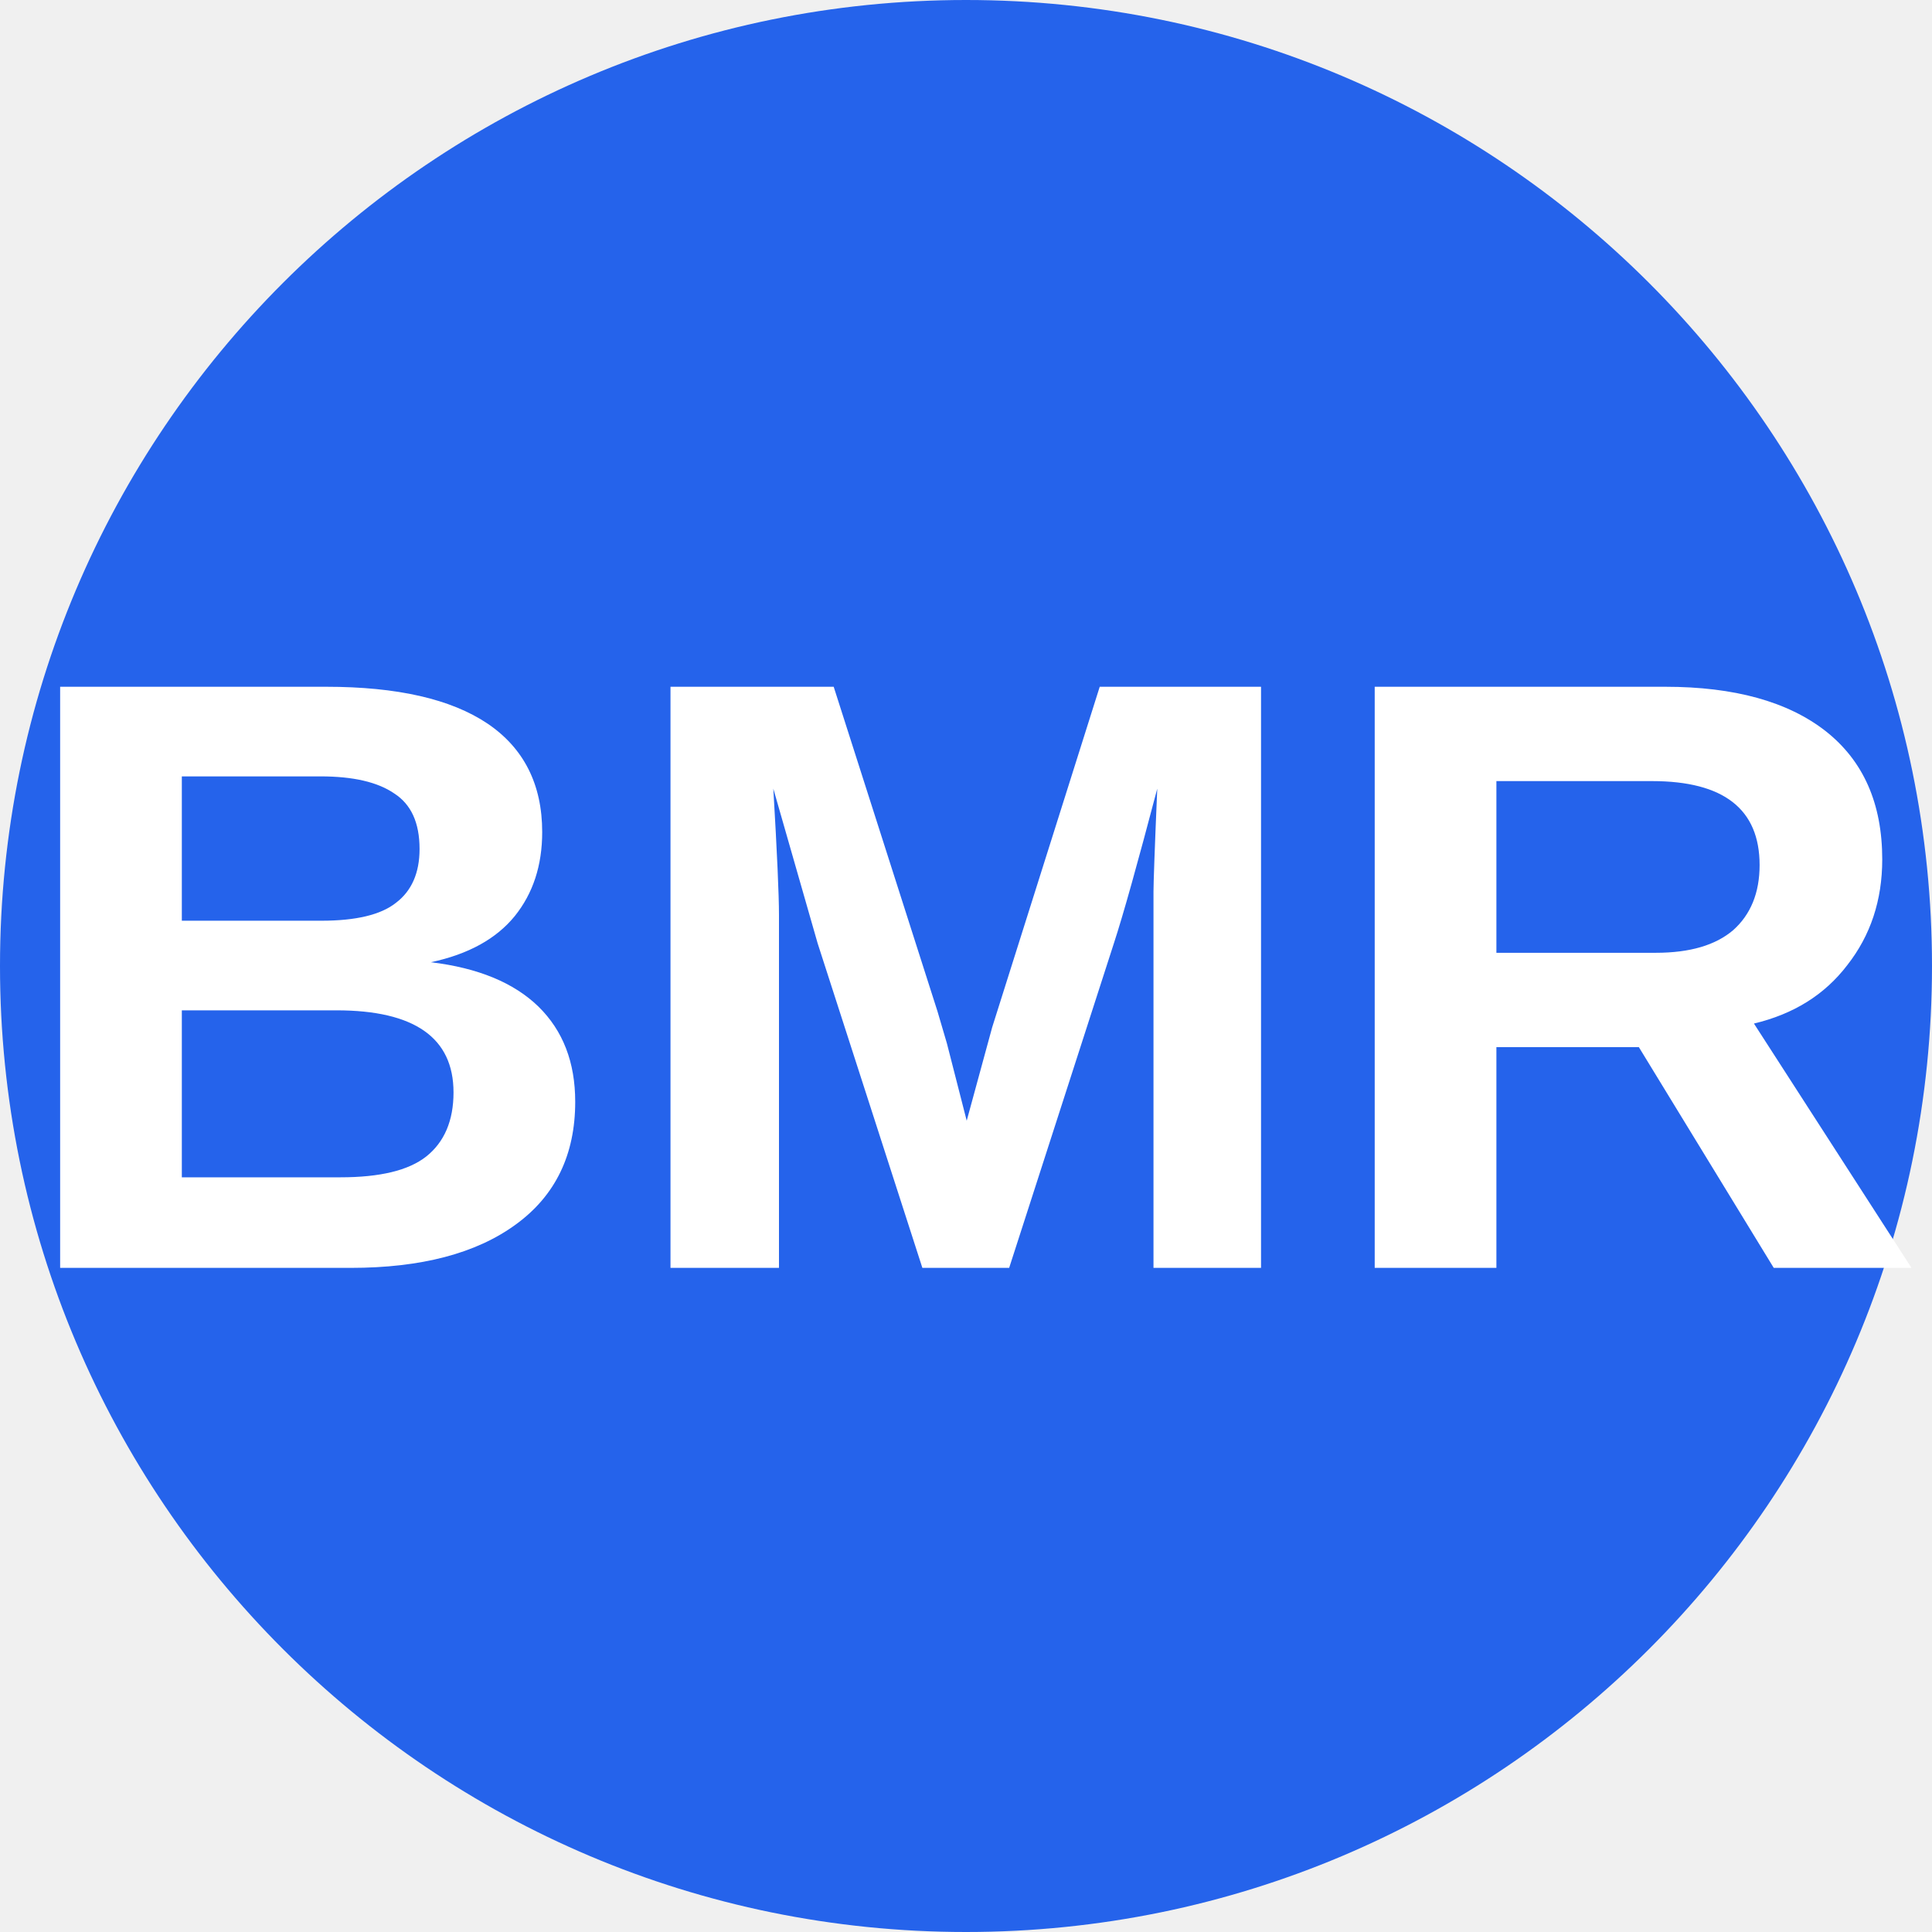
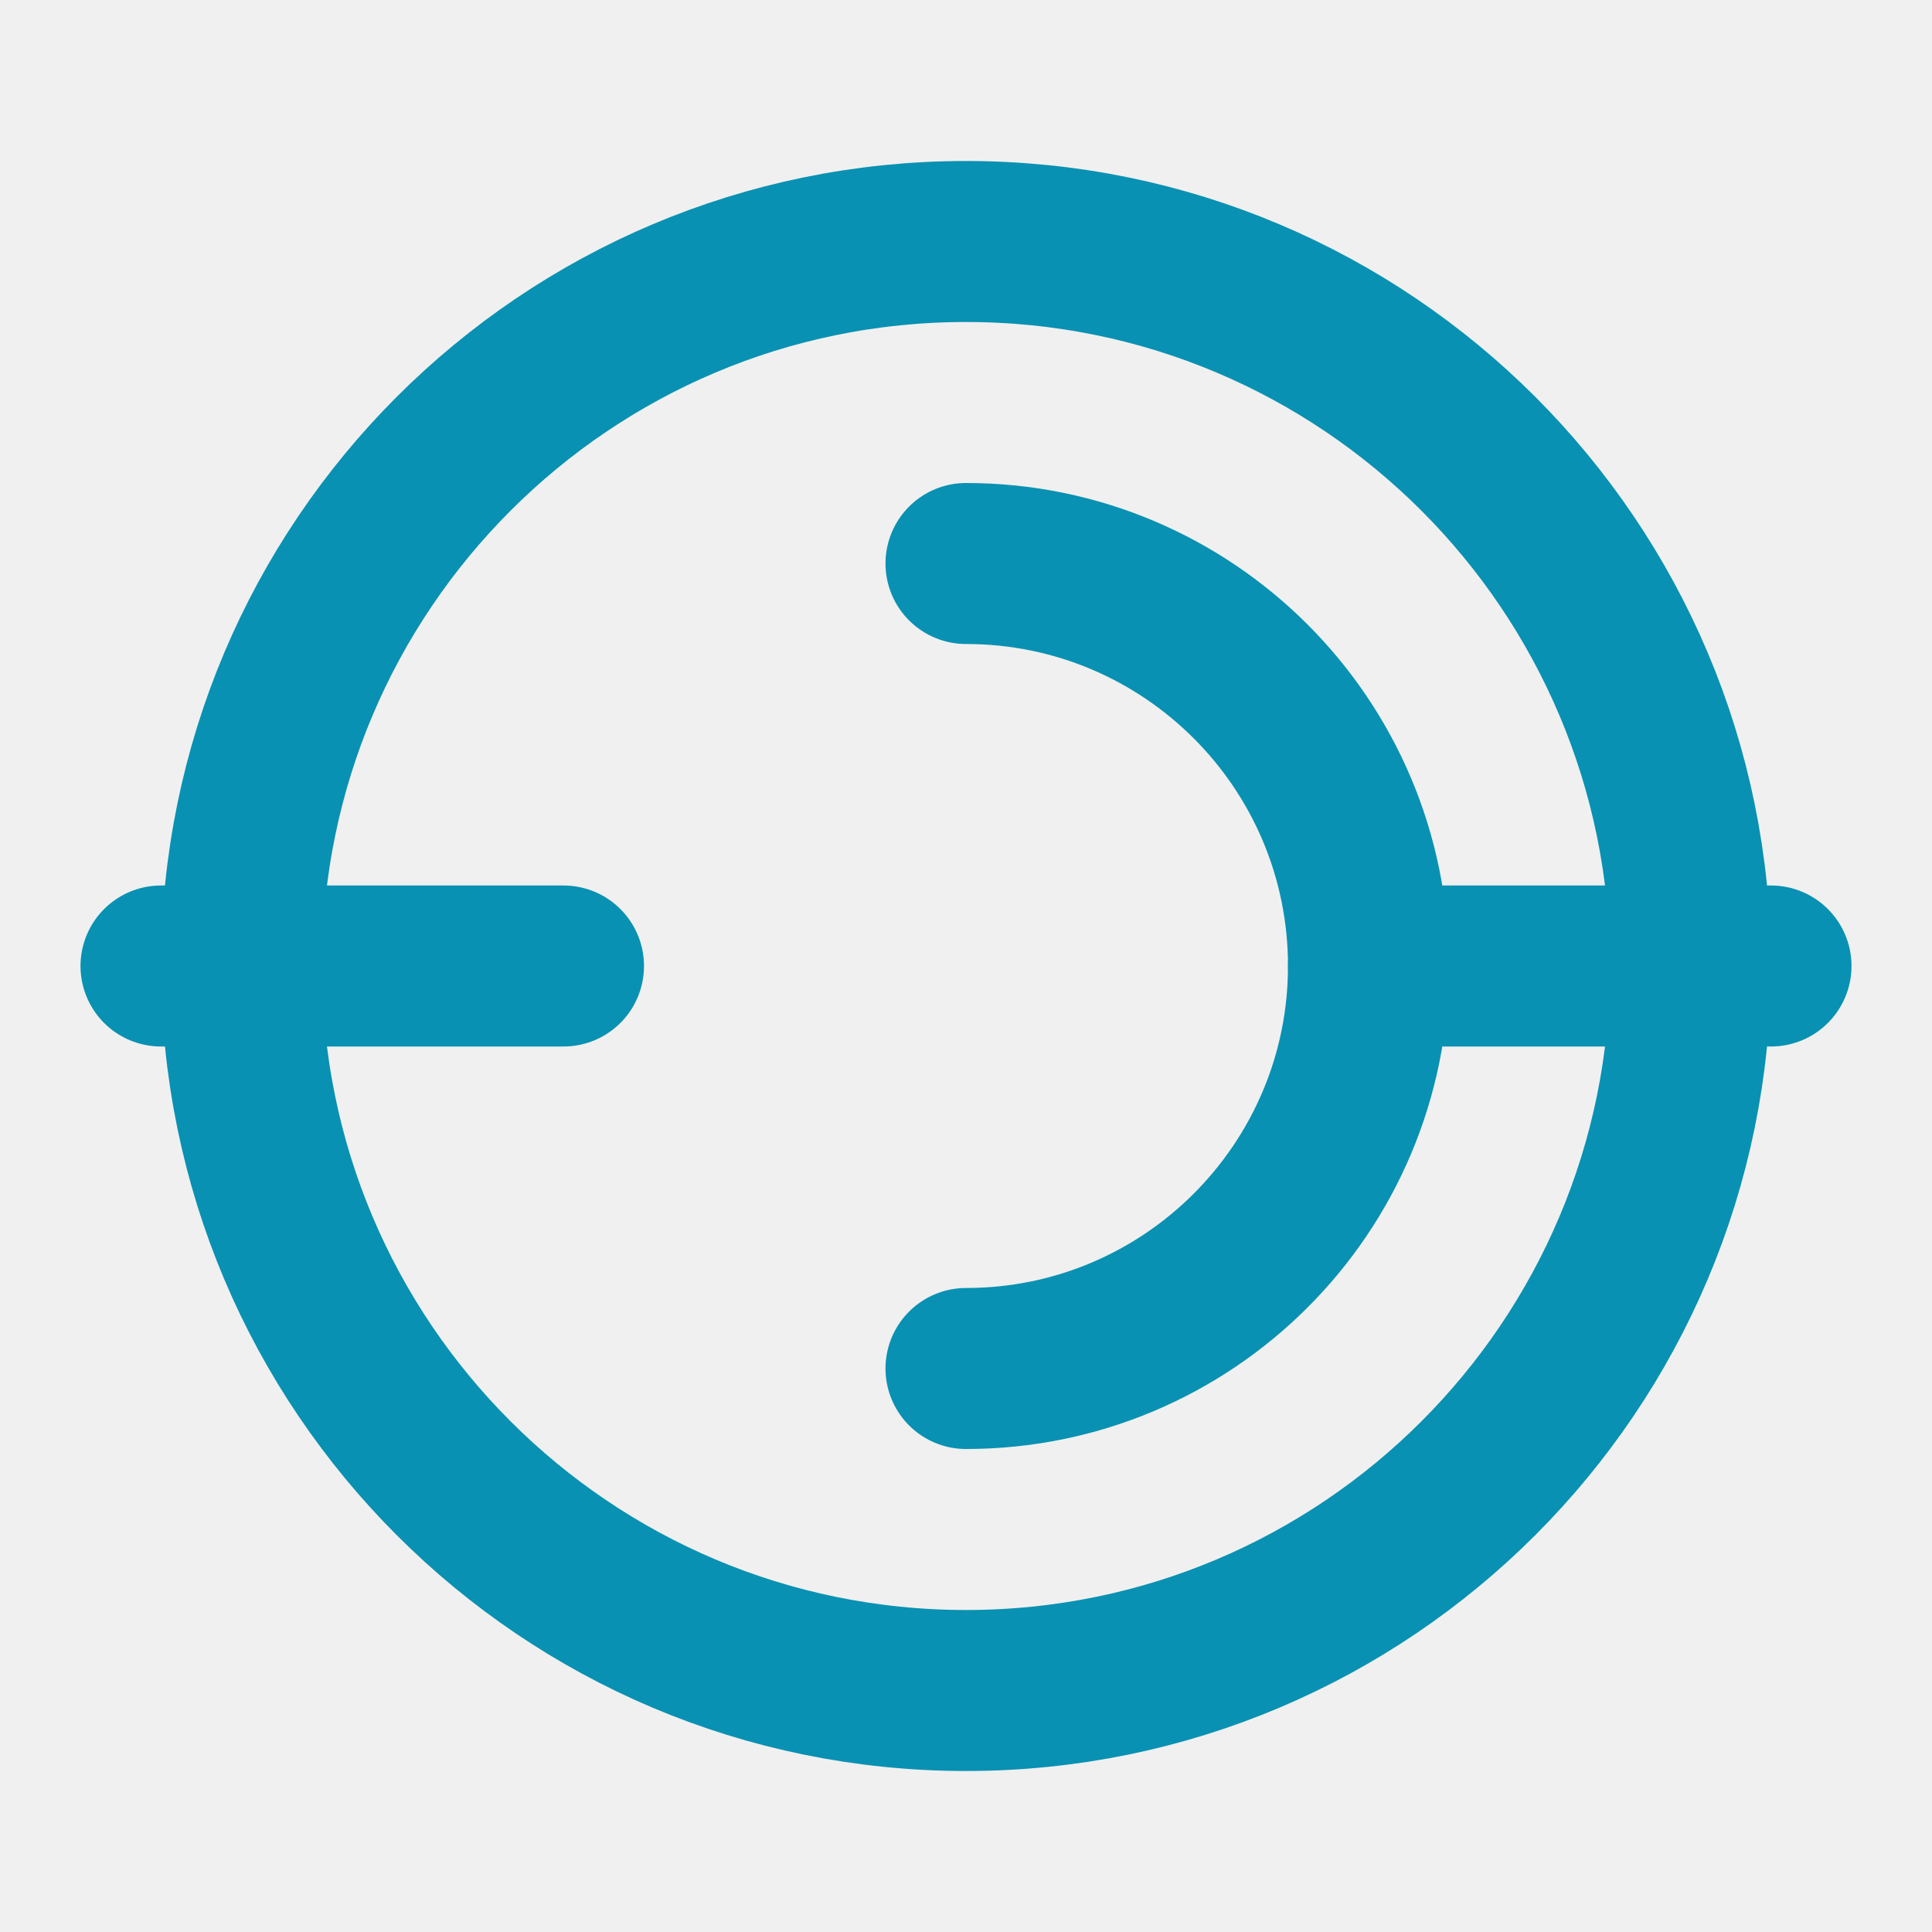
- <svg xmlns="http://www.w3.org/2000/svg" width="32" height="32" viewBox="0 0 32 32" fill="none">
-   <circle cx="16" cy="16" r="16" fill="#2563EB" />
-   <text x="16" y="21" font-family="Arial, sans-serif" font-size="14" font-weight="bold" fill="white" text-anchor="middle">
-     BMR
-   </text>
+ <svg xmlns="http://www.w3.org/2000/svg" width="24" height="24" viewBox="0 0 24 24" fill="none" stroke="#0891b2" stroke-width="2" stroke-linecap="round" stroke-linejoin="round">
+   <path d="M2 12h5" />
+   <path d="M17 12h5" />
+   <circle cx="12" cy="12" r="9" />
+   <path d="M12 17a5 5 0 0 0 0-10" />
</svg>
